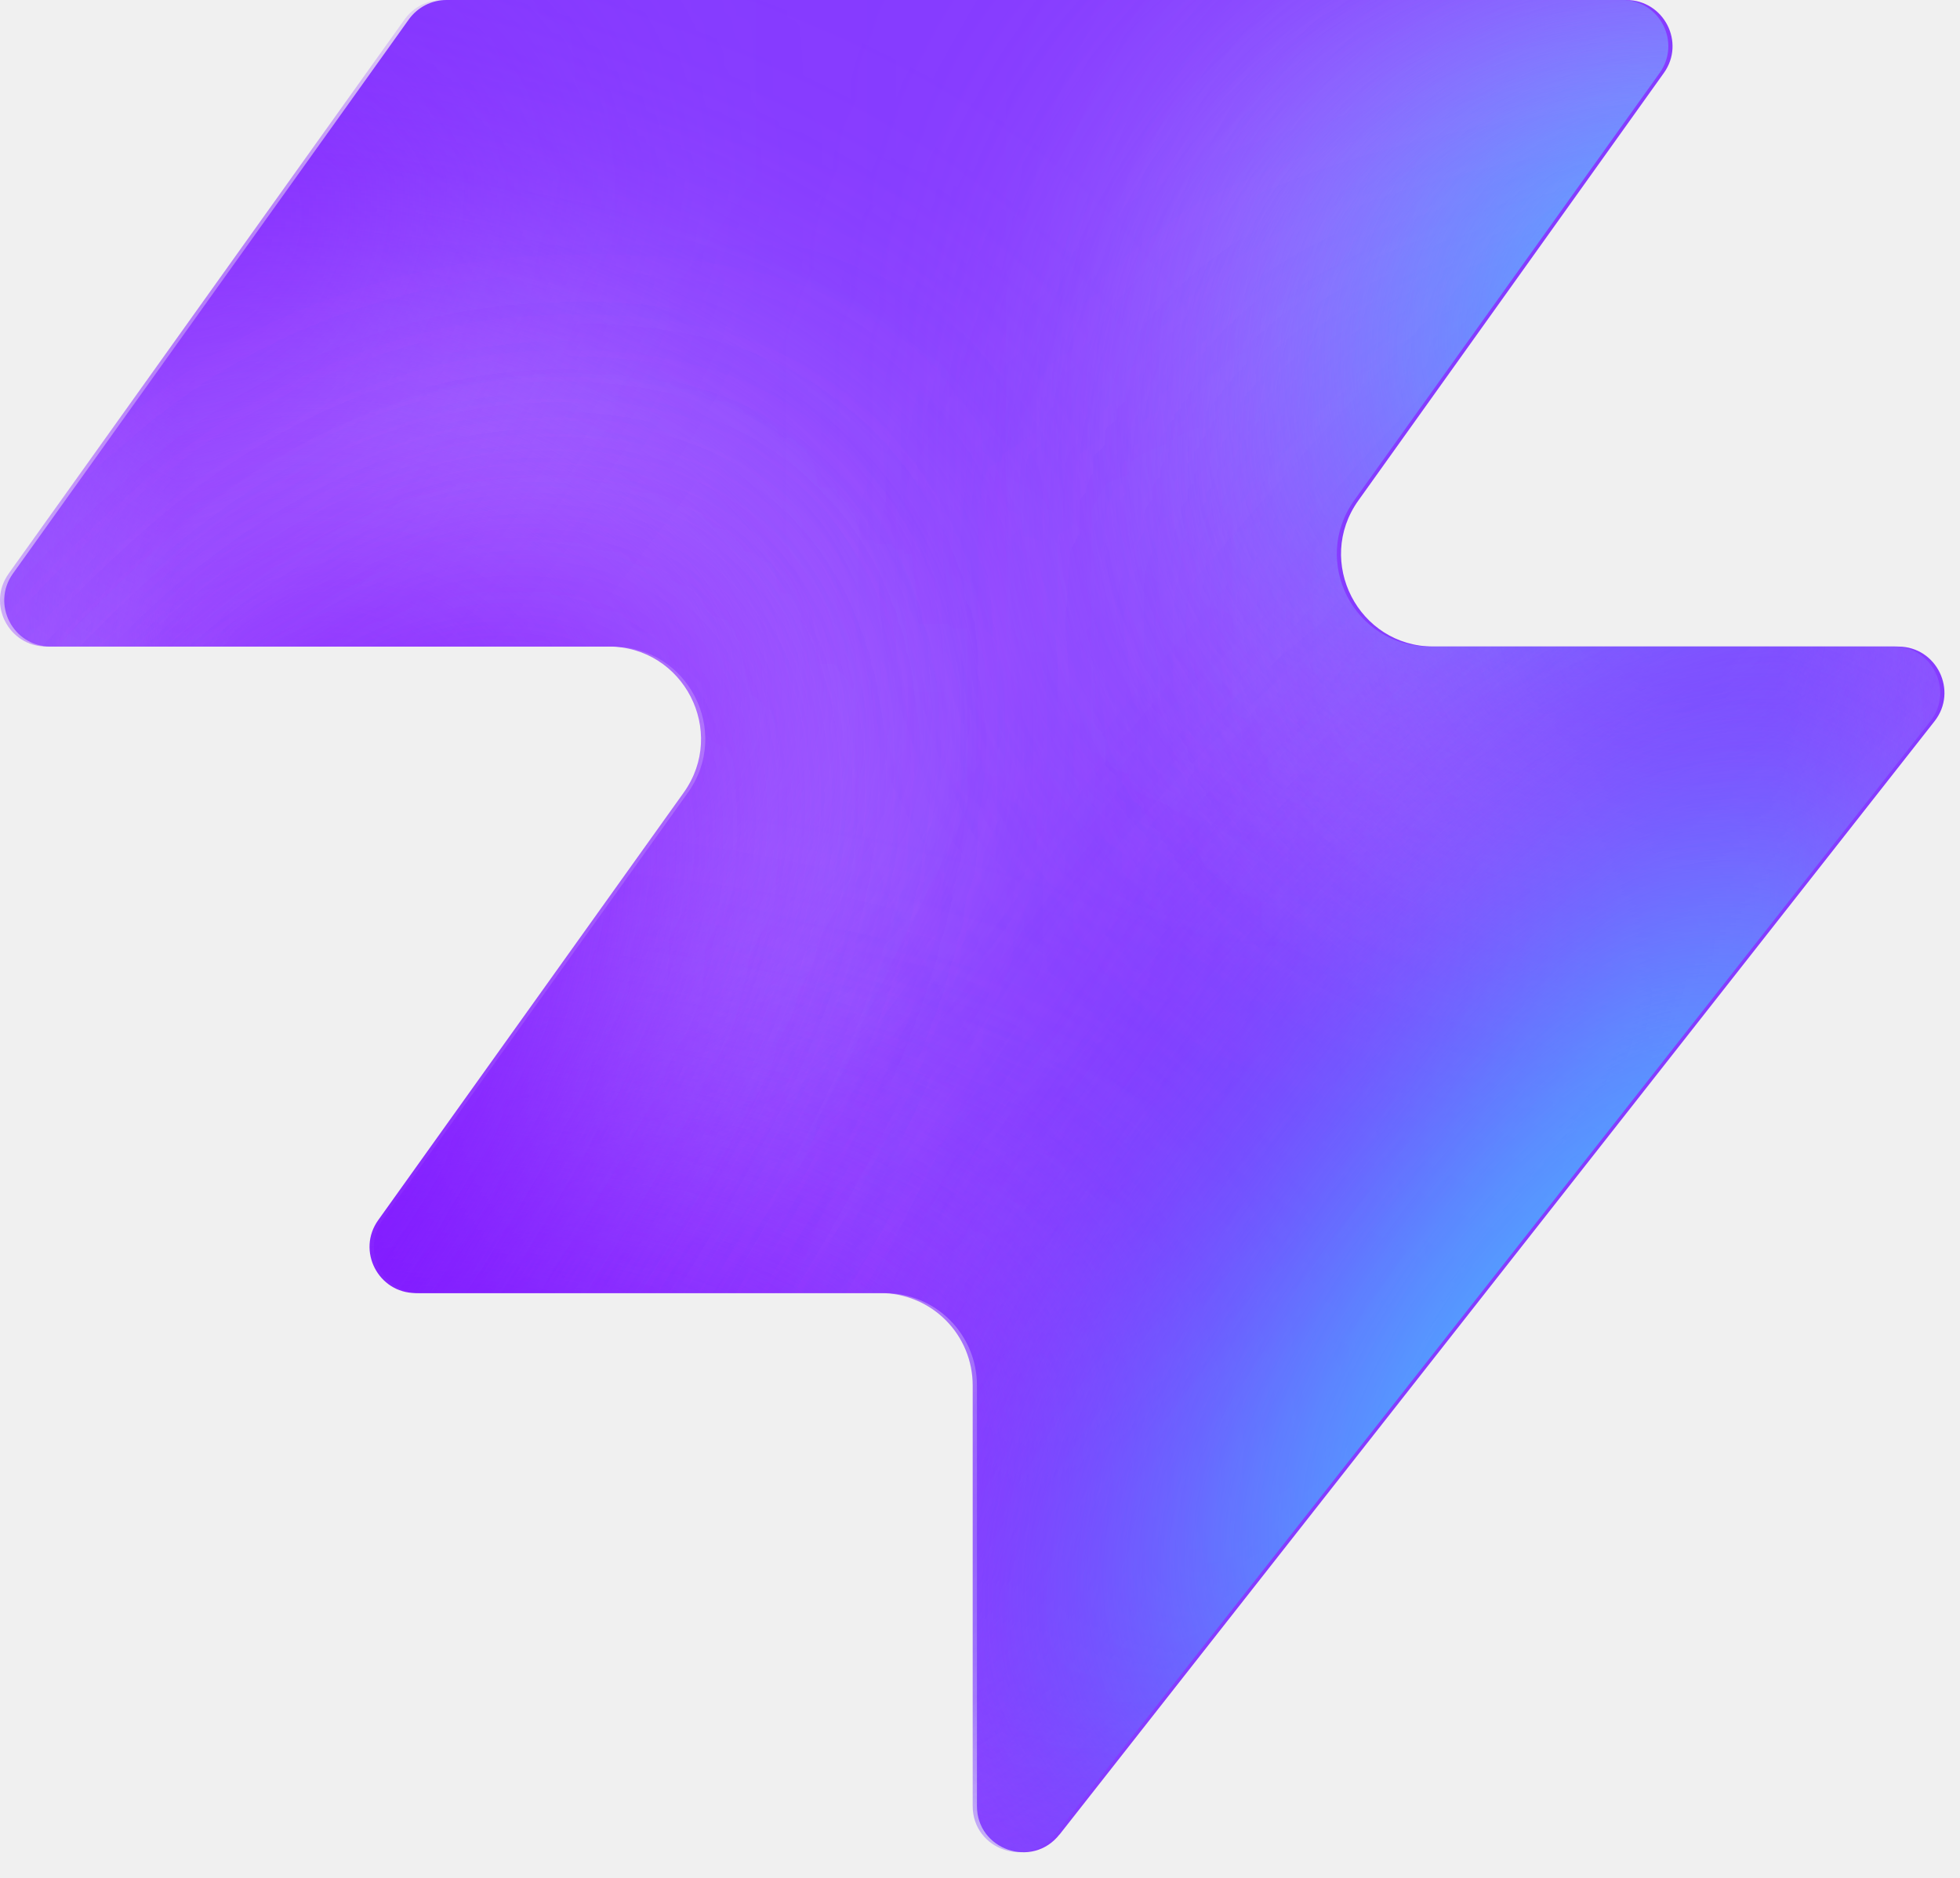
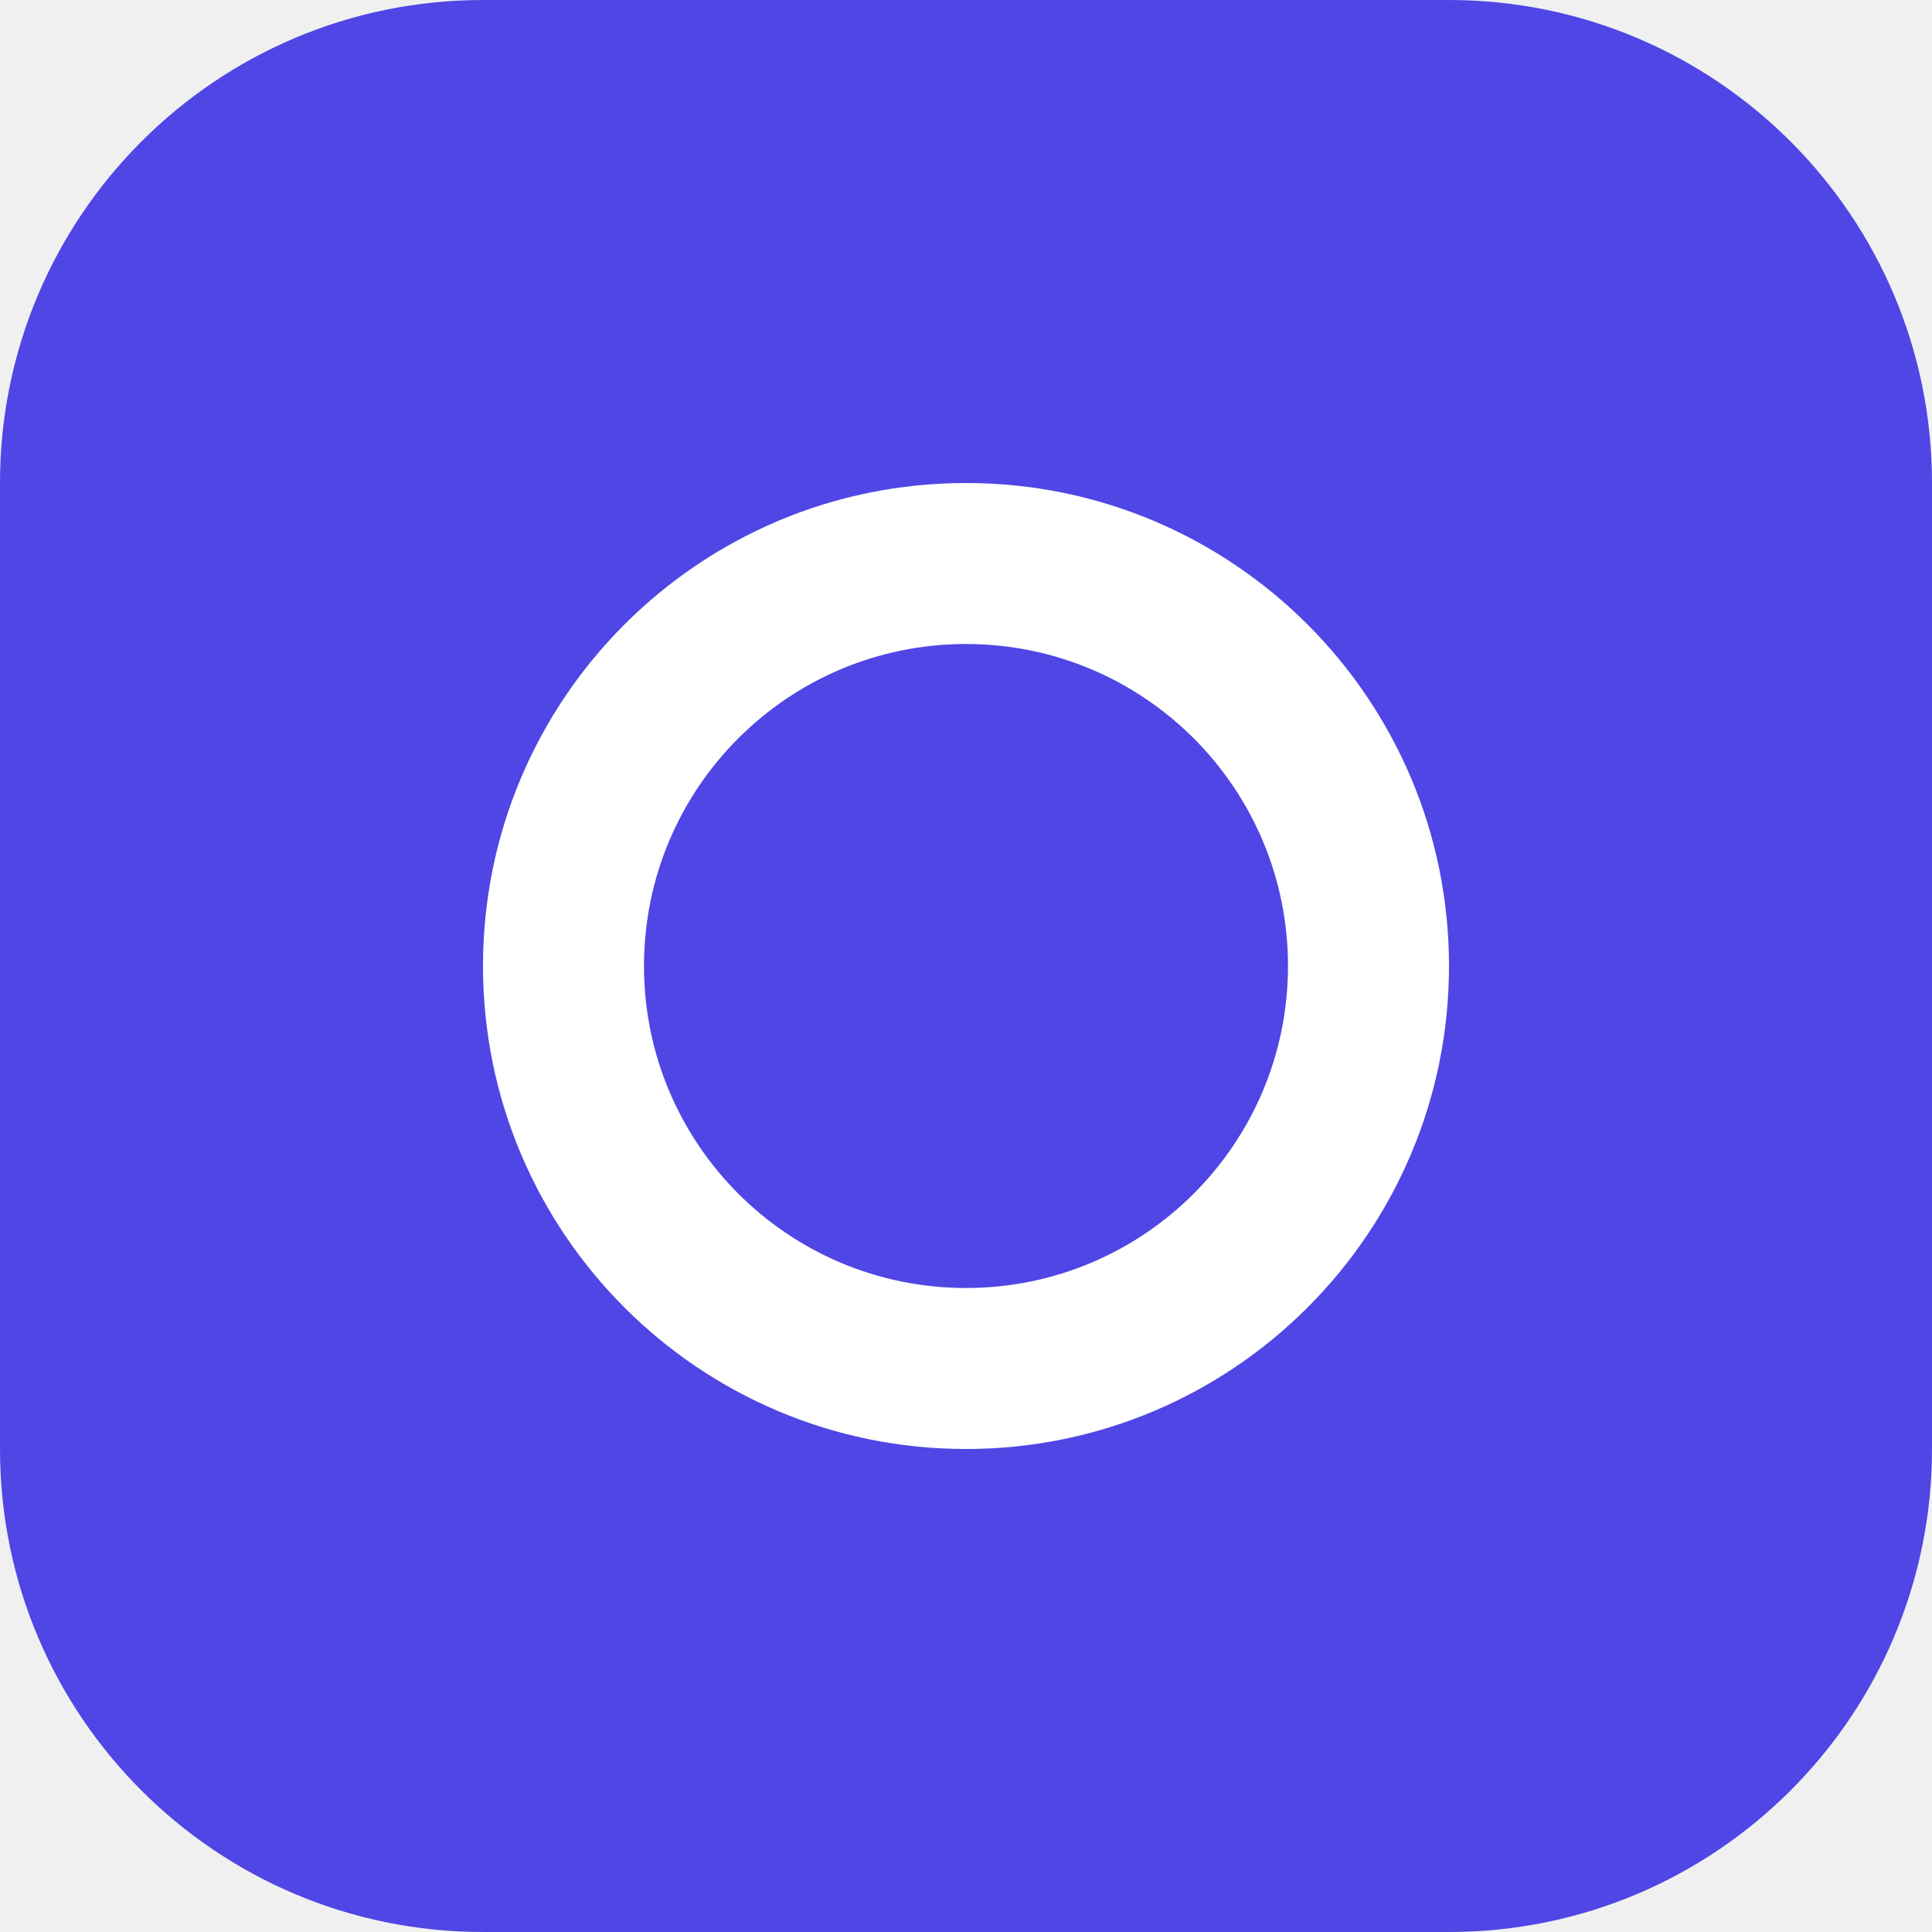
- <svg xmlns="http://www.w3.org/2000/svg" width="48" height="46" fill="none" viewBox="0 0 48 46">
-   <path fill="#863bff" d="M25.946 44.938c-.664.845-2.021.375-2.021-.698V33.937a2.26 2.26 0 0 0-2.262-2.262H10.287c-.92 0-1.456-1.04-.92-1.788l7.48-10.471c1.07-1.497 0-3.578-1.842-3.578H1.237c-.92 0-1.456-1.04-.92-1.788L10.013.474c.214-.297.556-.474.92-.474h28.894c.92 0 1.456 1.04.92 1.788l-7.48 10.471c-1.07 1.498 0 3.579 1.842 3.579h11.377c.943 0 1.473 1.088.89 1.83L25.947 44.94z" style="fill:#863bff;fill:color(display-p3 .525 .23 1);fill-opacity:1" />
-   <mask id="a" width="48" height="46" x="0" y="0" maskUnits="userSpaceOnUse" style="mask-type:alpha">
-     <path fill="#000" d="M25.842 44.938c-.664.844-2.021.375-2.021-.698V33.937a2.26 2.26 0 0 0-2.262-2.262H10.183c-.92 0-1.456-1.04-.92-1.788l7.48-10.471c1.07-1.498 0-3.579-1.842-3.579H1.133c-.92 0-1.456-1.04-.92-1.787L9.91.473c.214-.297.556-.474.92-.474h28.894c.92 0 1.456 1.04.92 1.788l-7.48 10.471c-1.07 1.498 0 3.578 1.842 3.578h11.377c.943 0 1.473 1.088.89 1.832L25.843 44.94z" style="fill:#000;fill-opacity:1" />
-   </mask>
-   <g mask="url(#a)">
-     <g filter="url(#b)">
-       <ellipse cx="5.508" cy="14.704" fill="#ede6ff" rx="5.508" ry="14.704" style="fill:#ede6ff;fill:color(display-p3 .927 .903 1);fill-opacity:1" transform="matrix(.00324 1 1 -.00324 -4.47 31.516)" />
-     </g>
-     <g filter="url(#c)">
-       <ellipse cx="10.399" cy="29.851" fill="#ede6ff" rx="10.399" ry="29.851" style="fill:#ede6ff;fill:color(display-p3 .927 .903 1);fill-opacity:1" transform="matrix(.00324 1 1 -.00324 -39.328 7.883)" />
-     </g>
-     <g filter="url(#d)">
-       <ellipse cx="5.508" cy="30.487" fill="#7e14ff" rx="5.508" ry="30.487" style="fill:#7e14ff;fill:color(display-p3 .492 .077 1);fill-opacity:1" transform="rotate(89.814 -25.913 -14.639)scale(1 -1)" />
-     </g>
-     <g filter="url(#e)">
-       <ellipse cx="5.508" cy="30.599" fill="#7e14ff" rx="5.508" ry="30.599" style="fill:#7e14ff;fill:color(display-p3 .492 .077 1);fill-opacity:1" transform="rotate(89.814 -32.644 -3.334)scale(1 -1)" />
-     </g>
-     <g filter="url(#f)">
-       <ellipse cx="5.508" cy="30.599" fill="#7e14ff" rx="5.508" ry="30.599" style="fill:#7e14ff;fill:color(display-p3 .492 .077 1);fill-opacity:1" transform="matrix(.00324 1 1 -.00324 -34.34 30.47)" />
-     </g>
-     <g filter="url(#g)">
-       <ellipse cx="14.072" cy="22.078" fill="#ede6ff" rx="14.072" ry="22.078" style="fill:#ede6ff;fill:color(display-p3 .927 .903 1);fill-opacity:1" transform="rotate(93.35 24.506 48.493)scale(-1 1)" />
-     </g>
-     <g filter="url(#h)">
-       <ellipse cx="3.47" cy="21.501" fill="#7e14ff" rx="3.47" ry="21.501" style="fill:#7e14ff;fill:color(display-p3 .492 .077 1);fill-opacity:1" transform="rotate(89.009 28.708 47.59)scale(-1 1)" />
-     </g>
-     <g filter="url(#i)">
-       <ellipse cx="3.47" cy="21.501" fill="#7e14ff" rx="3.47" ry="21.501" style="fill:#7e14ff;fill:color(display-p3 .492 .077 1);fill-opacity:1" transform="rotate(89.009 28.708 47.59)scale(-1 1)" />
-     </g>
-     <g filter="url(#j)">
-       <ellipse cx=".387" cy="8.972" fill="#7e14ff" rx="4.407" ry="29.108" style="fill:#7e14ff;fill:color(display-p3 .492 .077 1);fill-opacity:1" transform="rotate(39.51 .387 8.972)" />
-     </g>
-     <g filter="url(#k)">
-       <ellipse cx="47.523" cy="-6.092" fill="#7e14ff" rx="4.407" ry="29.108" style="fill:#7e14ff;fill:color(display-p3 .492 .077 1);fill-opacity:1" transform="rotate(37.892 47.523 -6.092)" />
-     </g>
-     <g filter="url(#l)">
-       <ellipse cx="41.412" cy="6.333" fill="#47bfff" rx="5.971" ry="9.665" style="fill:#47bfff;fill:color(display-p3 .28 .748 1);fill-opacity:1" transform="rotate(37.892 41.412 6.333)" />
-     </g>
-     <g filter="url(#m)">
-       <ellipse cx="-1.879" cy="38.332" fill="#7e14ff" rx="4.407" ry="29.108" style="fill:#7e14ff;fill:color(display-p3 .492 .077 1);fill-opacity:1" transform="rotate(37.892 -1.88 38.332)" />
-     </g>
-     <g filter="url(#n)">
-       <ellipse cx="-1.879" cy="38.332" fill="#7e14ff" rx="4.407" ry="29.108" style="fill:#7e14ff;fill:color(display-p3 .492 .077 1);fill-opacity:1" transform="rotate(37.892 -1.88 38.332)" />
-     </g>
-     <g filter="url(#o)">
-       <ellipse cx="35.651" cy="29.907" fill="#7e14ff" rx="4.407" ry="29.108" style="fill:#7e14ff;fill:color(display-p3 .492 .077 1);fill-opacity:1" transform="rotate(37.892 35.651 29.907)" />
-     </g>
-     <g filter="url(#p)">
-       <ellipse cx="38.418" cy="32.4" fill="#47bfff" rx="5.971" ry="15.297" style="fill:#47bfff;fill:color(display-p3 .28 .748 1);fill-opacity:1" transform="rotate(37.892 38.418 32.4)" />
-     </g>
-   </g>
-   <defs>
-     <filter id="b" width="60.045" height="41.654" x="-19.77" y="16.149" color-interpolation-filters="sRGB" filterUnits="userSpaceOnUse">
-       <feFlood flood-opacity="0" result="BackgroundImageFix" />
-       <feBlend in="SourceGraphic" in2="BackgroundImageFix" result="shape" />
-       <feGaussianBlur result="effect1_foregroundBlur_2002_17158" stdDeviation="7.659" />
-     </filter>
-     <filter id="c" width="90.34" height="51.437" x="-54.613" y="-7.533" color-interpolation-filters="sRGB" filterUnits="userSpaceOnUse">
-       <feFlood flood-opacity="0" result="BackgroundImageFix" />
-       <feBlend in="SourceGraphic" in2="BackgroundImageFix" result="shape" />
-       <feGaussianBlur result="effect1_foregroundBlur_2002_17158" stdDeviation="7.659" />
-     </filter>
-     <filter id="d" width="79.355" height="29.4" x="-49.64" y="2.03" color-interpolation-filters="sRGB" filterUnits="userSpaceOnUse">
-       <feFlood flood-opacity="0" result="BackgroundImageFix" />
-       <feBlend in="SourceGraphic" in2="BackgroundImageFix" result="shape" />
-       <feGaussianBlur result="effect1_foregroundBlur_2002_17158" stdDeviation="4.596" />
-     </filter>
-     <filter id="e" width="79.579" height="29.4" x="-45.045" y="20.029" color-interpolation-filters="sRGB" filterUnits="userSpaceOnUse">
-       <feFlood flood-opacity="0" result="BackgroundImageFix" />
-       <feBlend in="SourceGraphic" in2="BackgroundImageFix" result="shape" />
-       <feGaussianBlur result="effect1_foregroundBlur_2002_17158" stdDeviation="4.596" />
-     </filter>
-     <filter id="f" width="79.579" height="29.4" x="-43.513" y="21.178" color-interpolation-filters="sRGB" filterUnits="userSpaceOnUse">
-       <feFlood flood-opacity="0" result="BackgroundImageFix" />
-       <feBlend in="SourceGraphic" in2="BackgroundImageFix" result="shape" />
-       <feGaussianBlur result="effect1_foregroundBlur_2002_17158" stdDeviation="4.596" />
-     </filter>
-     <filter id="g" width="74.749" height="58.852" x="15.756" y="-17.901" color-interpolation-filters="sRGB" filterUnits="userSpaceOnUse">
-       <feFlood flood-opacity="0" result="BackgroundImageFix" />
-       <feBlend in="SourceGraphic" in2="BackgroundImageFix" result="shape" />
-       <feGaussianBlur result="effect1_foregroundBlur_2002_17158" stdDeviation="7.659" />
-     </filter>
-     <filter id="h" width="61.377" height="25.362" x="23.548" y="2.284" color-interpolation-filters="sRGB" filterUnits="userSpaceOnUse">
-       <feFlood flood-opacity="0" result="BackgroundImageFix" />
-       <feBlend in="SourceGraphic" in2="BackgroundImageFix" result="shape" />
-       <feGaussianBlur result="effect1_foregroundBlur_2002_17158" stdDeviation="4.596" />
-     </filter>
-     <filter id="i" width="61.377" height="25.362" x="23.548" y="2.284" color-interpolation-filters="sRGB" filterUnits="userSpaceOnUse">
-       <feFlood flood-opacity="0" result="BackgroundImageFix" />
-       <feBlend in="SourceGraphic" in2="BackgroundImageFix" result="shape" />
-       <feGaussianBlur result="effect1_foregroundBlur_2002_17158" stdDeviation="4.596" />
-     </filter>
-     <filter id="j" width="56.045" height="63.649" x="-27.636" y="-22.853" color-interpolation-filters="sRGB" filterUnits="userSpaceOnUse">
-       <feFlood flood-opacity="0" result="BackgroundImageFix" />
-       <feBlend in="SourceGraphic" in2="BackgroundImageFix" result="shape" />
-       <feGaussianBlur result="effect1_foregroundBlur_2002_17158" stdDeviation="4.596" />
-     </filter>
-     <filter id="k" width="54.814" height="64.646" x="20.116" y="-38.415" color-interpolation-filters="sRGB" filterUnits="userSpaceOnUse">
-       <feFlood flood-opacity="0" result="BackgroundImageFix" />
-       <feBlend in="SourceGraphic" in2="BackgroundImageFix" result="shape" />
-       <feGaussianBlur result="effect1_foregroundBlur_2002_17158" stdDeviation="4.596" />
-     </filter>
-     <filter id="l" width="33.541" height="35.313" x="24.641" y="-11.323" color-interpolation-filters="sRGB" filterUnits="userSpaceOnUse">
-       <feFlood flood-opacity="0" result="BackgroundImageFix" />
-       <feBlend in="SourceGraphic" in2="BackgroundImageFix" result="shape" />
-       <feGaussianBlur result="effect1_foregroundBlur_2002_17158" stdDeviation="4.596" />
-     </filter>
-     <filter id="m" width="54.814" height="64.646" x="-29.286" y="6.009" color-interpolation-filters="sRGB" filterUnits="userSpaceOnUse">
-       <feFlood flood-opacity="0" result="BackgroundImageFix" />
-       <feBlend in="SourceGraphic" in2="BackgroundImageFix" result="shape" />
-       <feGaussianBlur result="effect1_foregroundBlur_2002_17158" stdDeviation="4.596" />
-     </filter>
-     <filter id="n" width="54.814" height="64.646" x="-29.286" y="6.009" color-interpolation-filters="sRGB" filterUnits="userSpaceOnUse">
-       <feFlood flood-opacity="0" result="BackgroundImageFix" />
-       <feBlend in="SourceGraphic" in2="BackgroundImageFix" result="shape" />
-       <feGaussianBlur result="effect1_foregroundBlur_2002_17158" stdDeviation="4.596" />
-     </filter>
-     <filter id="o" width="54.814" height="64.646" x="8.244" y="-2.416" color-interpolation-filters="sRGB" filterUnits="userSpaceOnUse">
-       <feFlood flood-opacity="0" result="BackgroundImageFix" />
-       <feBlend in="SourceGraphic" in2="BackgroundImageFix" result="shape" />
-       <feGaussianBlur result="effect1_foregroundBlur_2002_17158" stdDeviation="4.596" />
-     </filter>
-     <filter id="p" width="39.409" height="43.623" x="18.713" y="10.588" color-interpolation-filters="sRGB" filterUnits="userSpaceOnUse">
-       <feFlood flood-opacity="0" result="BackgroundImageFix" />
-       <feBlend in="SourceGraphic" in2="BackgroundImageFix" result="shape" />
-       <feGaussianBlur result="effect1_foregroundBlur_2002_17158" stdDeviation="4.596" />
-     </filter>
-   </defs>
+ <svg xmlns="http://www.w3.org/2000/svg" viewBox="0 0 48 48">
+   <rect width="48" height="48" rx="12" fill="#4f46e5" />
+   <path d="M24 12a12 12 0 1 0 0 24 12 12 0 0 0 0-24Zm0 4a8 8 0 1 1 0 16 8 8 0 0 1 0-16Z" fill="#fff" />
+   <path d="M28 18h-2.5c-1.9 0-3.5 1.6-3.5 3.5S23.6 25 25.5 25H28v2h-2.5C23 27 21 25 21 22.5S23 18 25.5 18H28v-2Zm-2.8 8.4l1.7 1.7 4.2-4.2-1.7-1.7-4.2 4.2Z" fill="#4f46e5" />
</svg>
